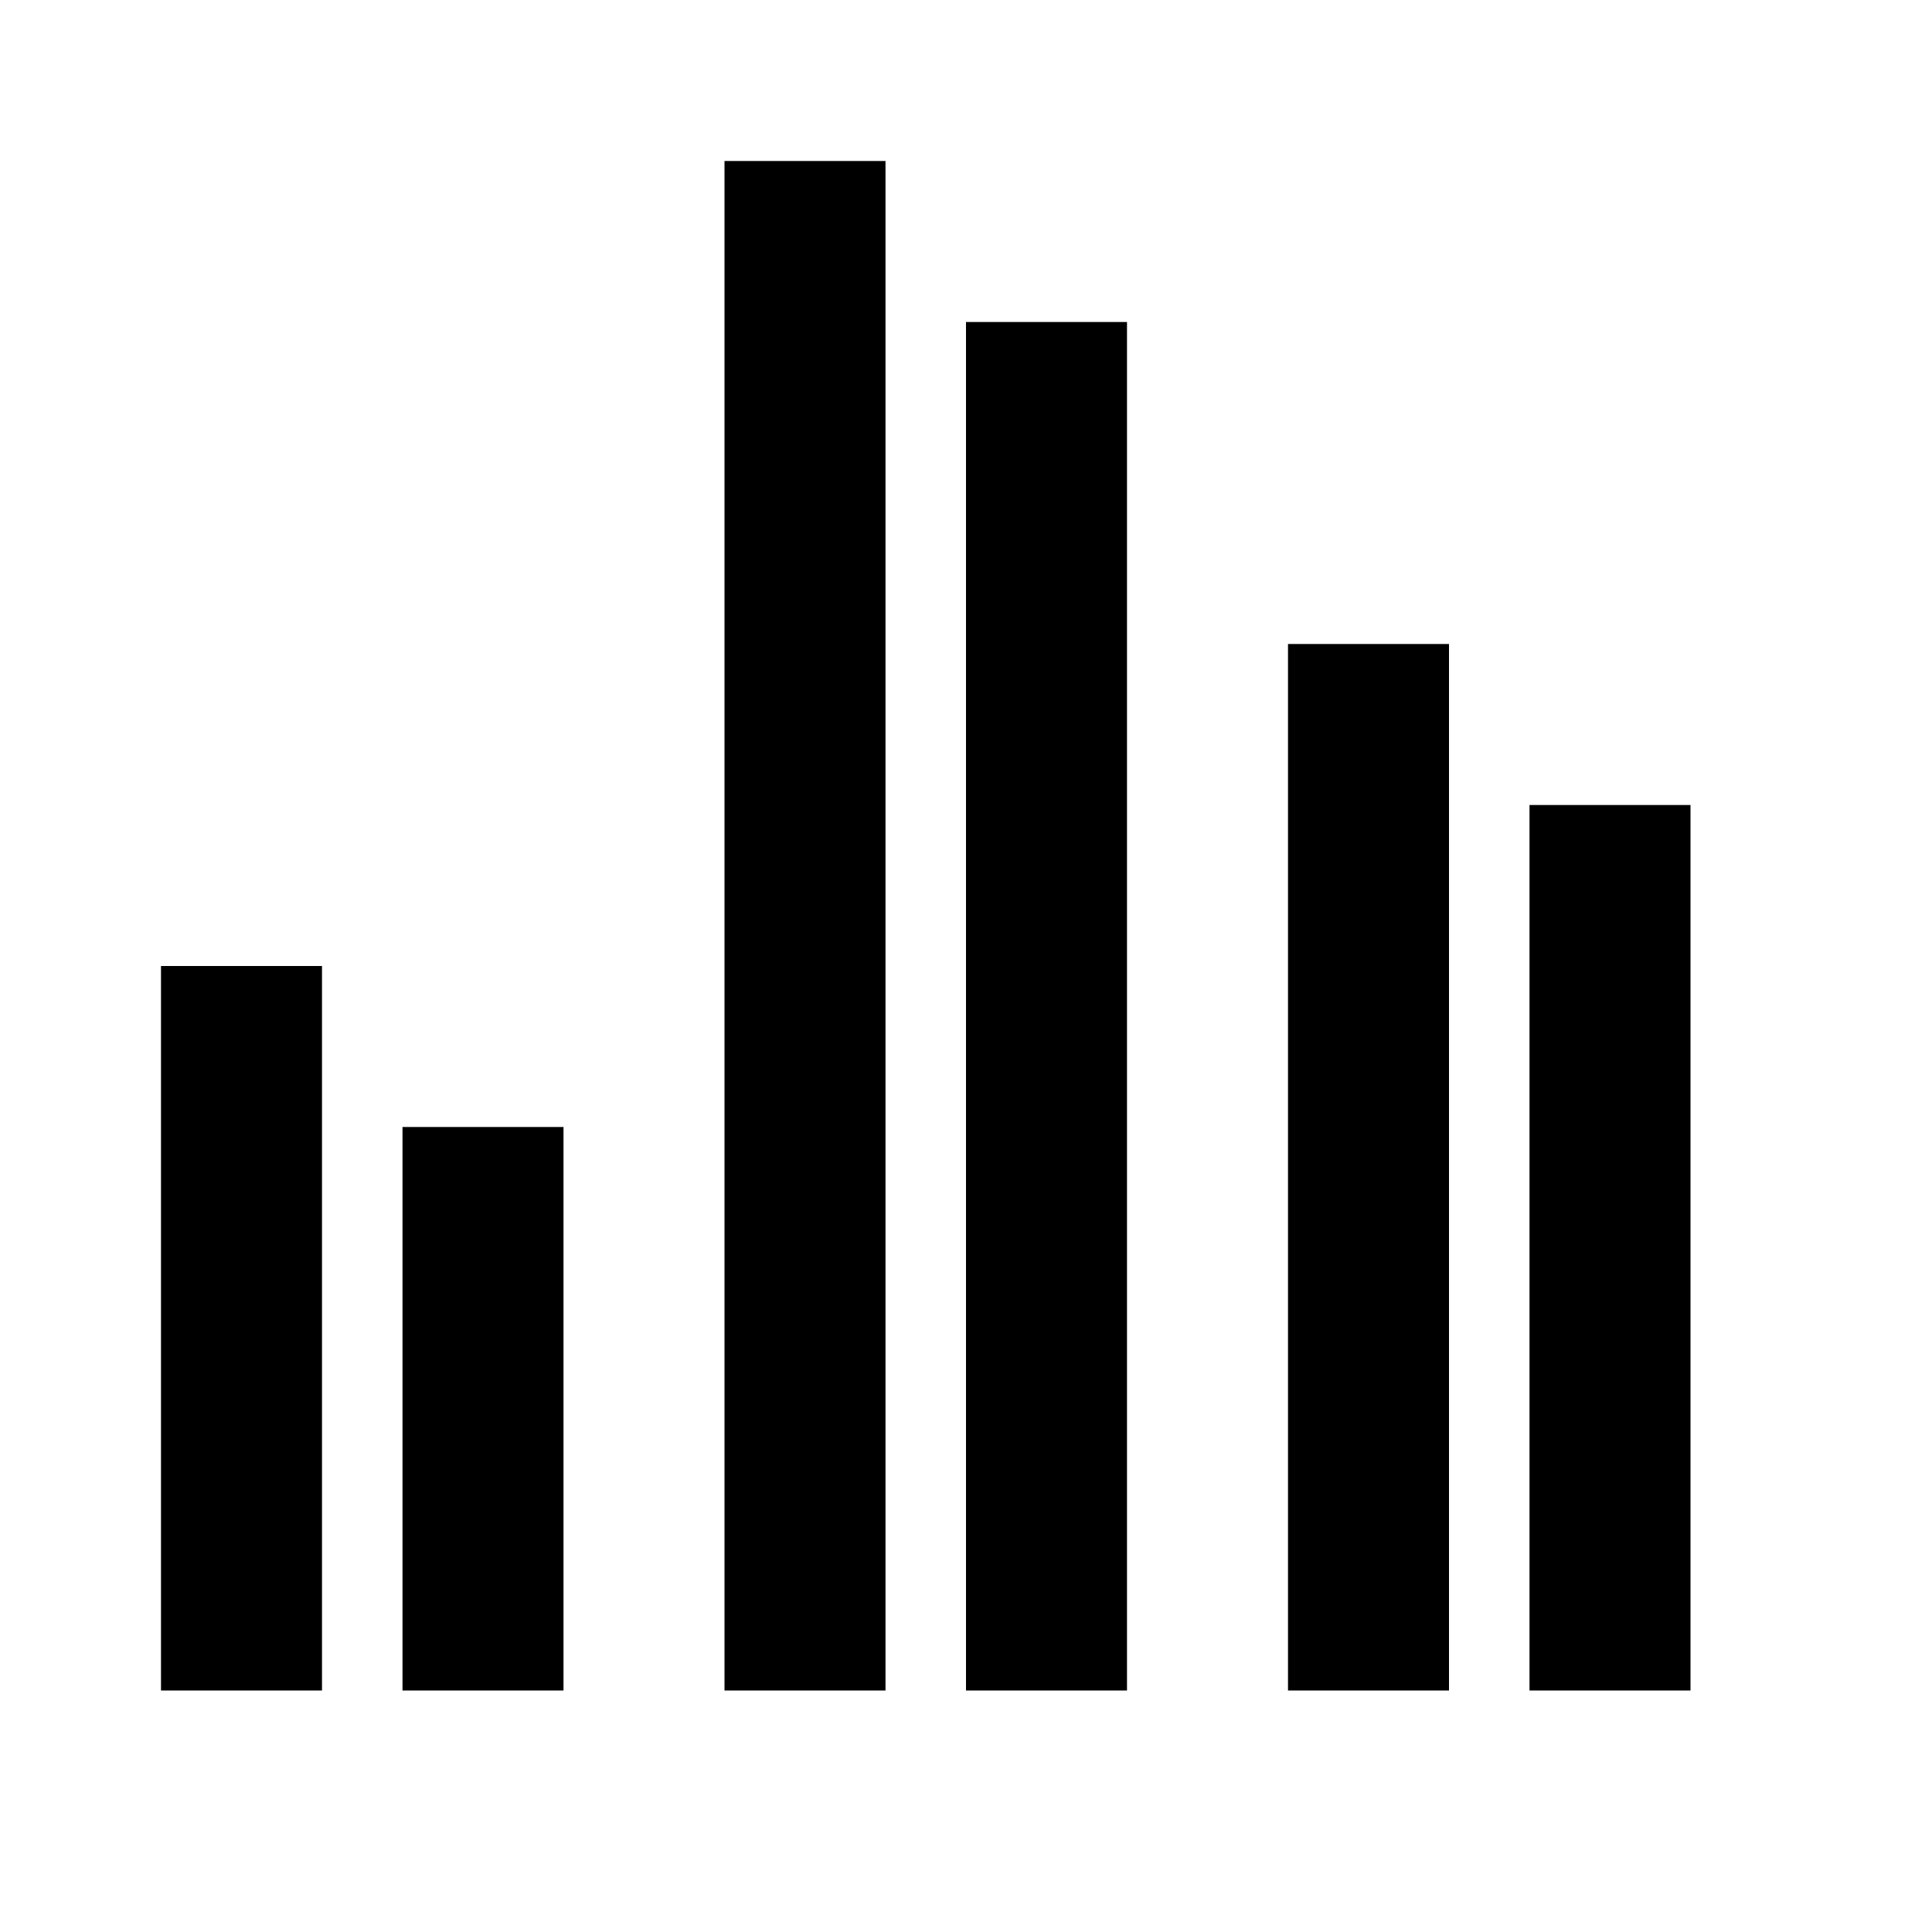
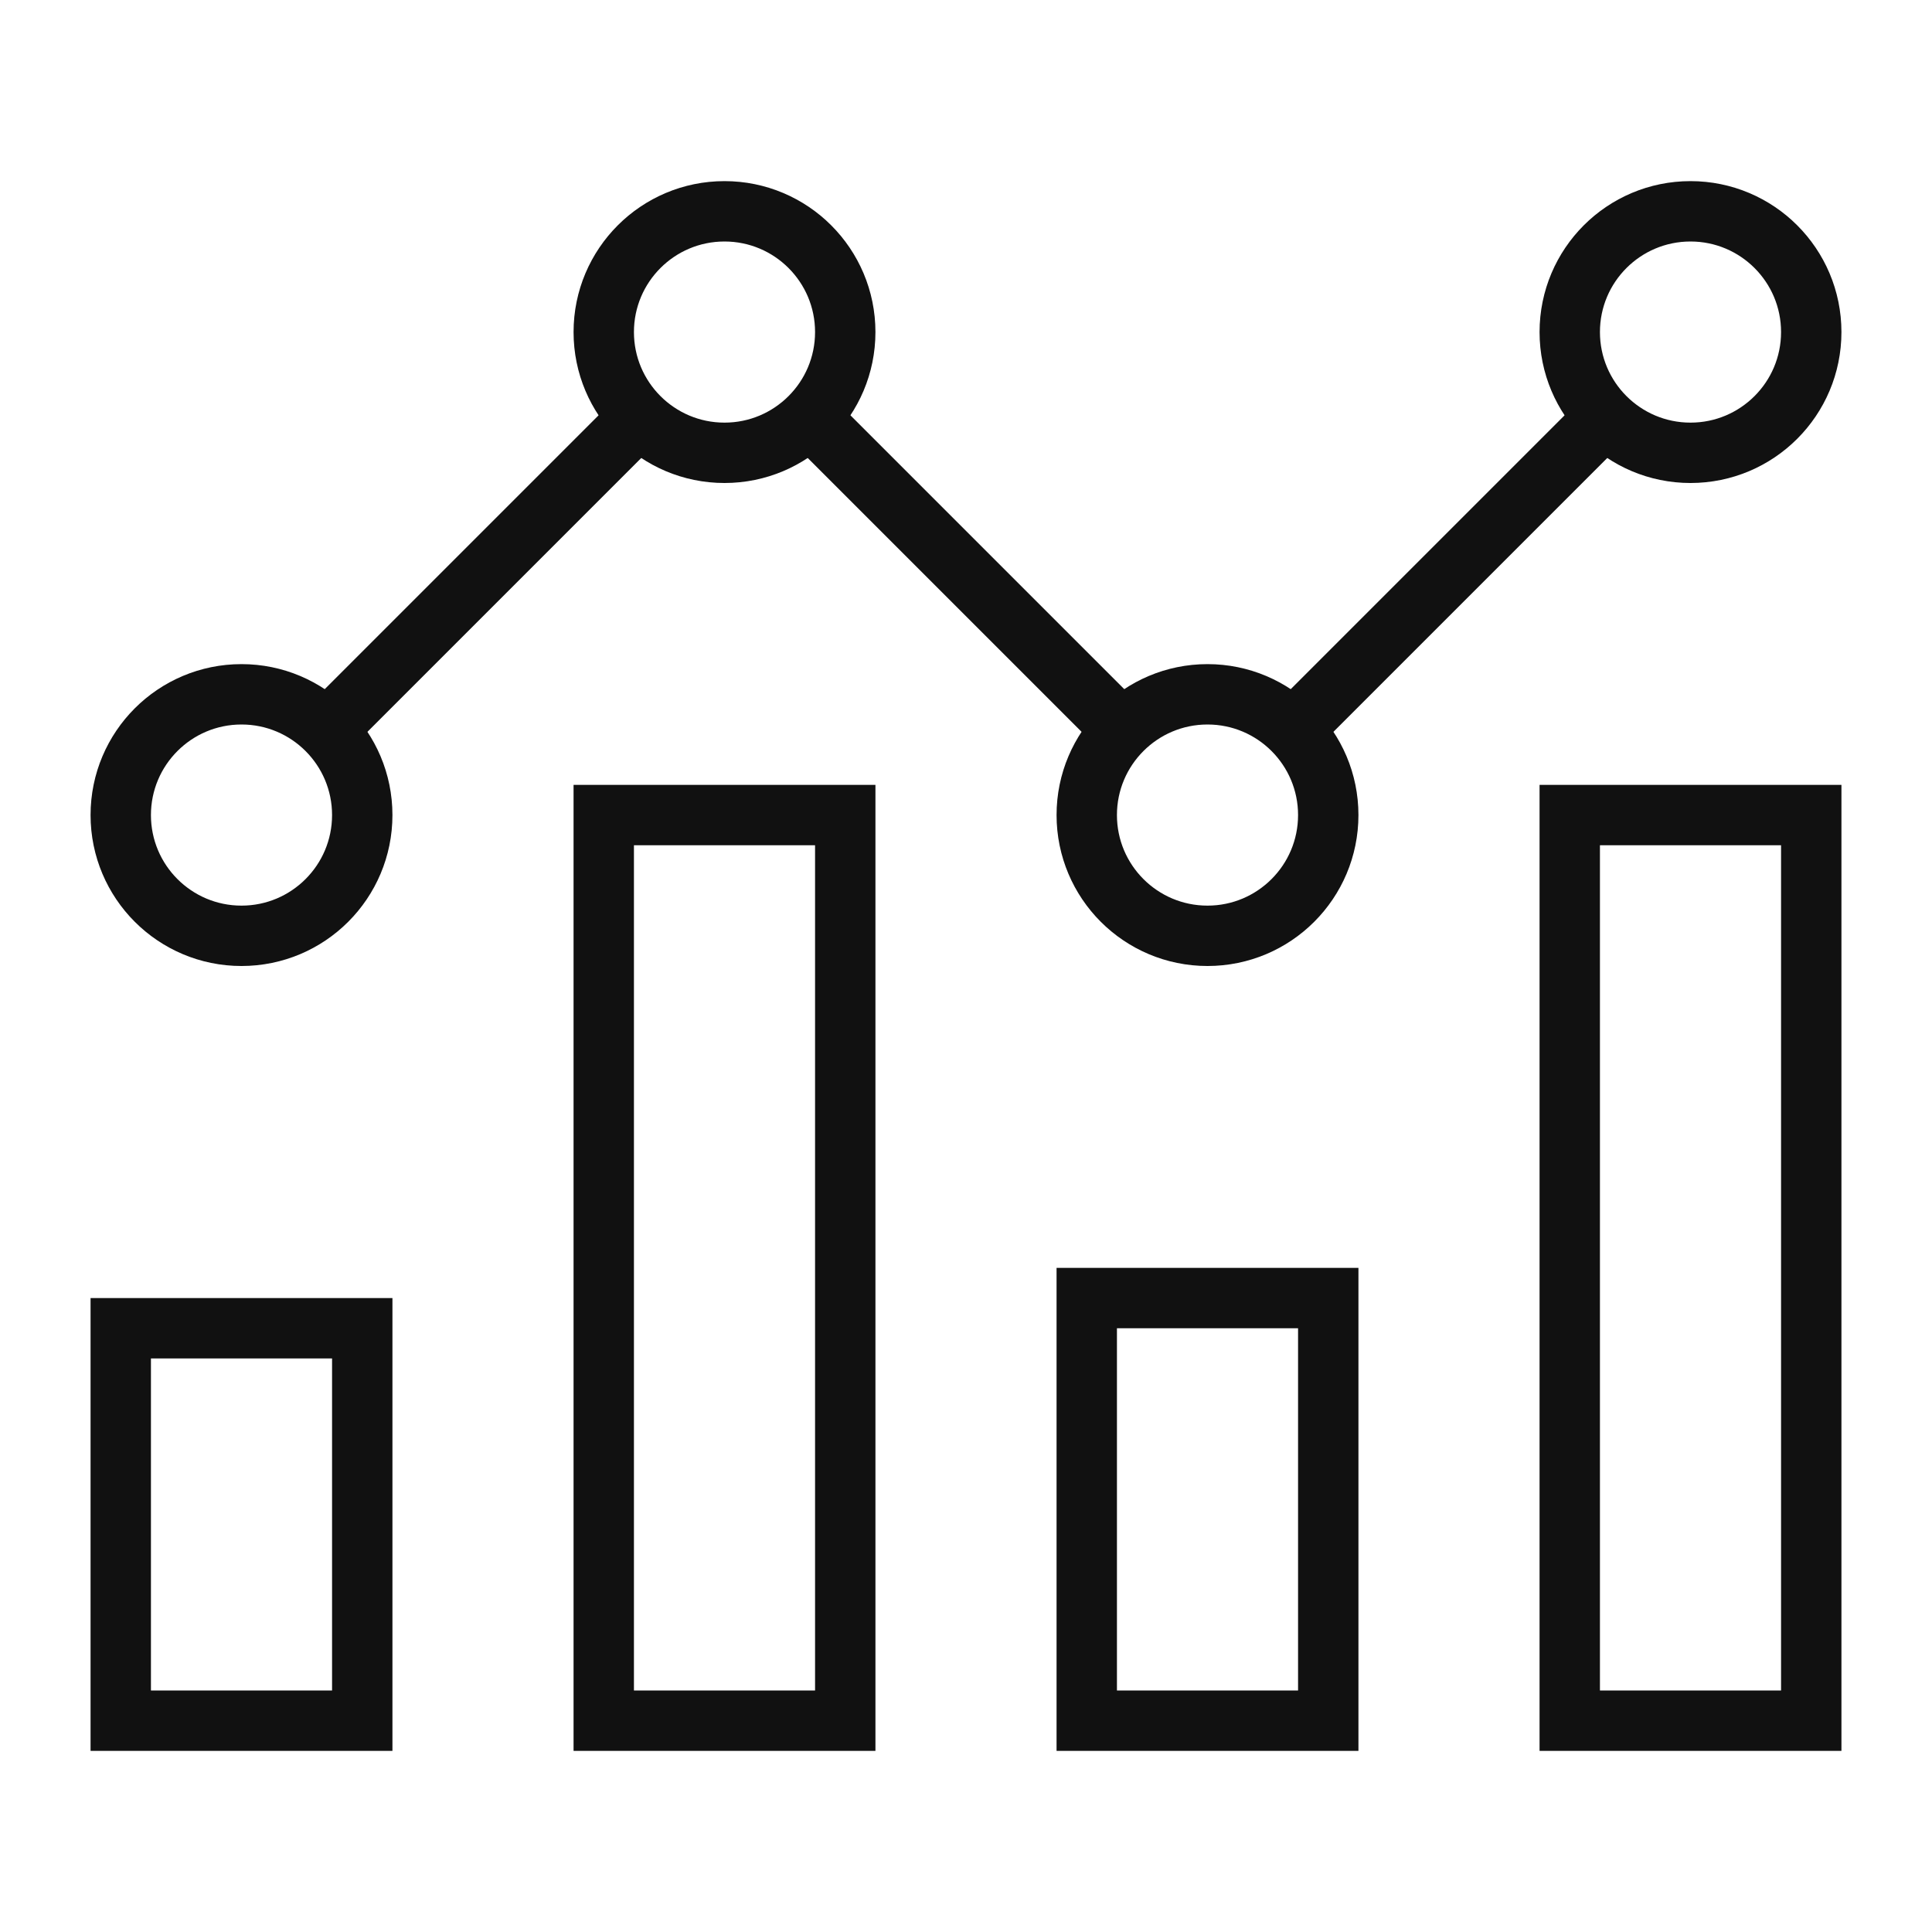
- <svg xmlns="http://www.w3.org/2000/svg" viewBox="0 0 24 24" width="64" height="64">
-   <path d="M2 12H4V21H2V12ZM5 14H7V21H5V14ZM16 8H18V21H16V8ZM19 10H21V21H19V10ZM9 2H11V21H9V2ZM12 4H14V21H12V4Z" />
+ <svg xmlns="http://www.w3.org/2000/svg" width="64" height="64" viewBox="0 0 64 64">
+   <g class="nc-icon-wrapper" stroke-linecap="square" stroke-linejoin="miter" stroke-width="2" fill="#111111" stroke="#111111">
+     <rect x="4" y="44" width="8" height="13" fill="none" stroke="#111111" stroke-miterlimit="10" />
+     <rect x="36" y="43" width="8" height="14" fill="none" stroke="#111111" stroke-miterlimit="10" />
+     <rect x="20" y="27" width="8" height="30" fill="none" stroke="#111111" stroke-miterlimit="10" />
+     <rect x="52" y="27" width="8" height="30" fill="none" stroke="#111111" stroke-miterlimit="10" />
+     <circle cx="8" cy="27" r="4" fill="none" stroke-miterlimit="10" data-cap="butt" data-color="color-2" stroke-linecap="butt" />
+     <circle cx="40" cy="27" r="4" fill="none" stroke-miterlimit="10" data-cap="butt" data-color="color-2" stroke-linecap="butt" />
+     <circle cx="24" cy="11" r="4" fill="none" stroke-miterlimit="10" data-cap="butt" data-color="color-2" stroke-linecap="butt" />
+     <circle cx="56" cy="11" r="4" fill="none" stroke-miterlimit="10" data-cap="butt" data-color="color-2" stroke-linecap="butt" />
+     <line x1="10.828" y1="24.172" x2="21.172" y2="13.828" fill="none" stroke-miterlimit="10" data-cap="butt" data-color="color-2" stroke-linecap="butt" />
+     <line x1="37.172" y1="24.172" x2="26.828" y2="13.828" fill="none" stroke-miterlimit="10" data-cap="butt" data-color="color-2" stroke-linecap="butt" />
+     <line x1="42.828" y1="24.172" x2="53.172" y2="13.828" fill="none" stroke-miterlimit="10" data-cap="butt" data-color="color-2" stroke-linecap="butt" />
+   </g>
</svg>
